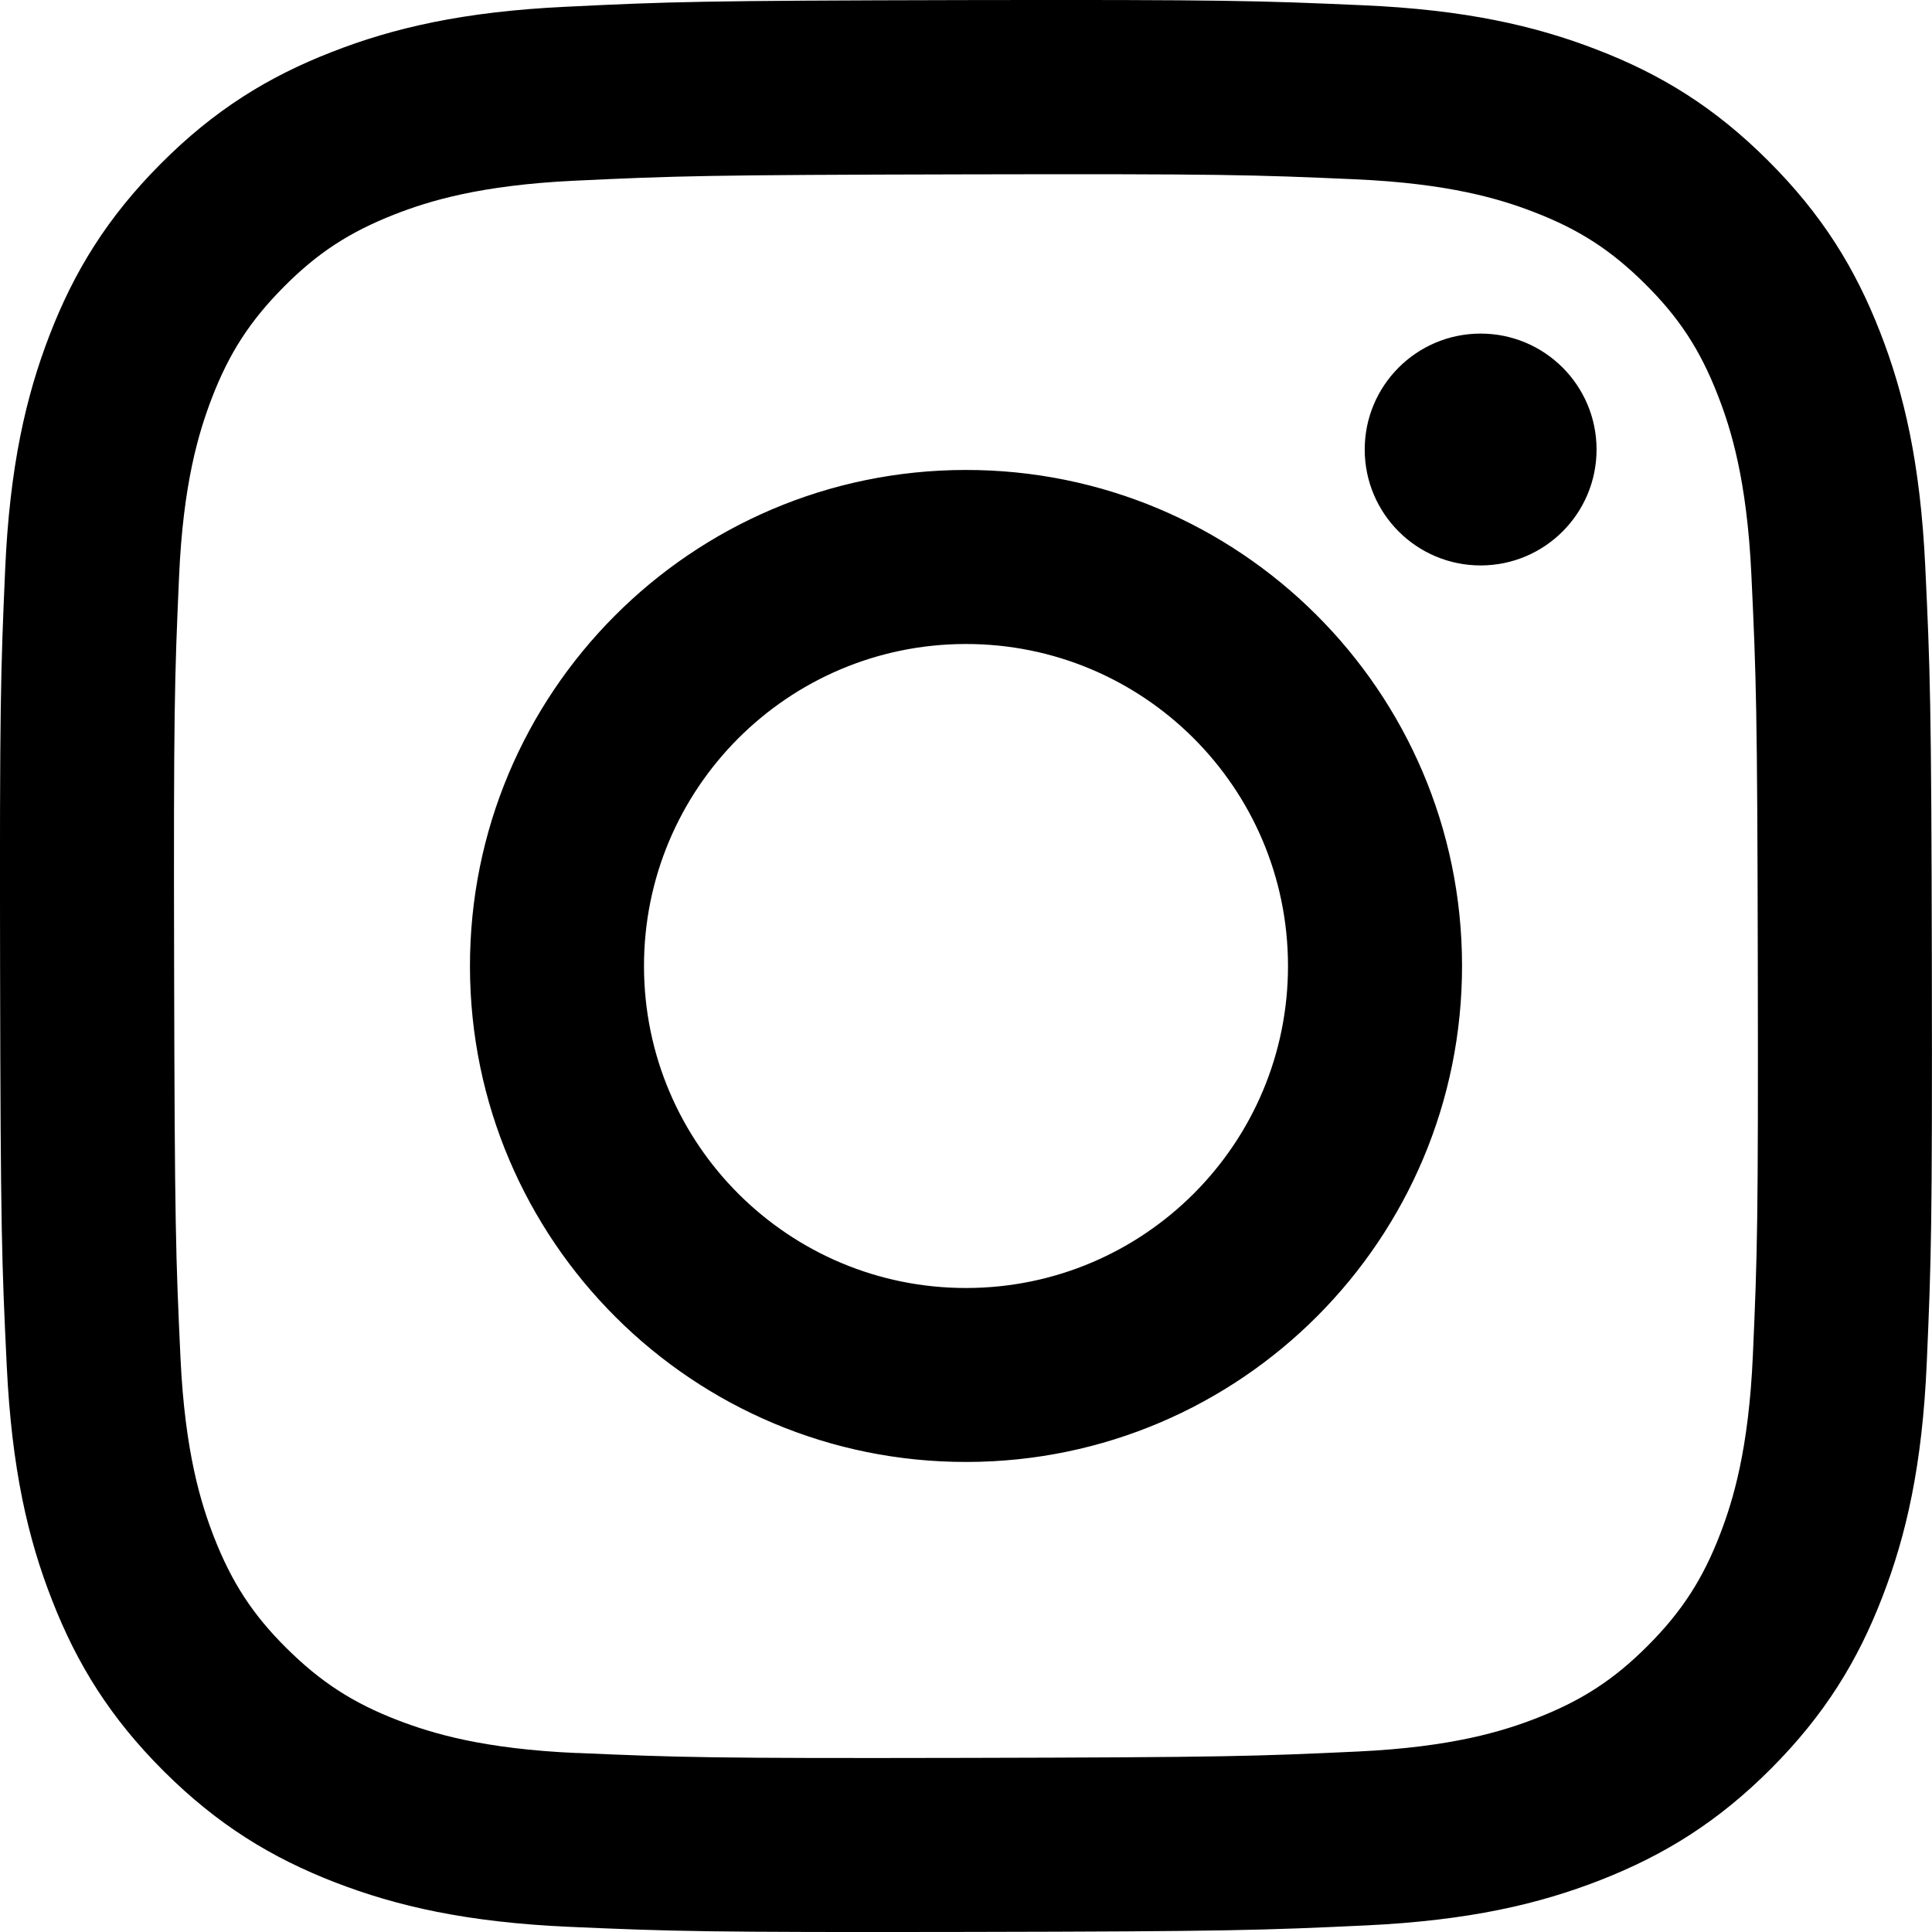
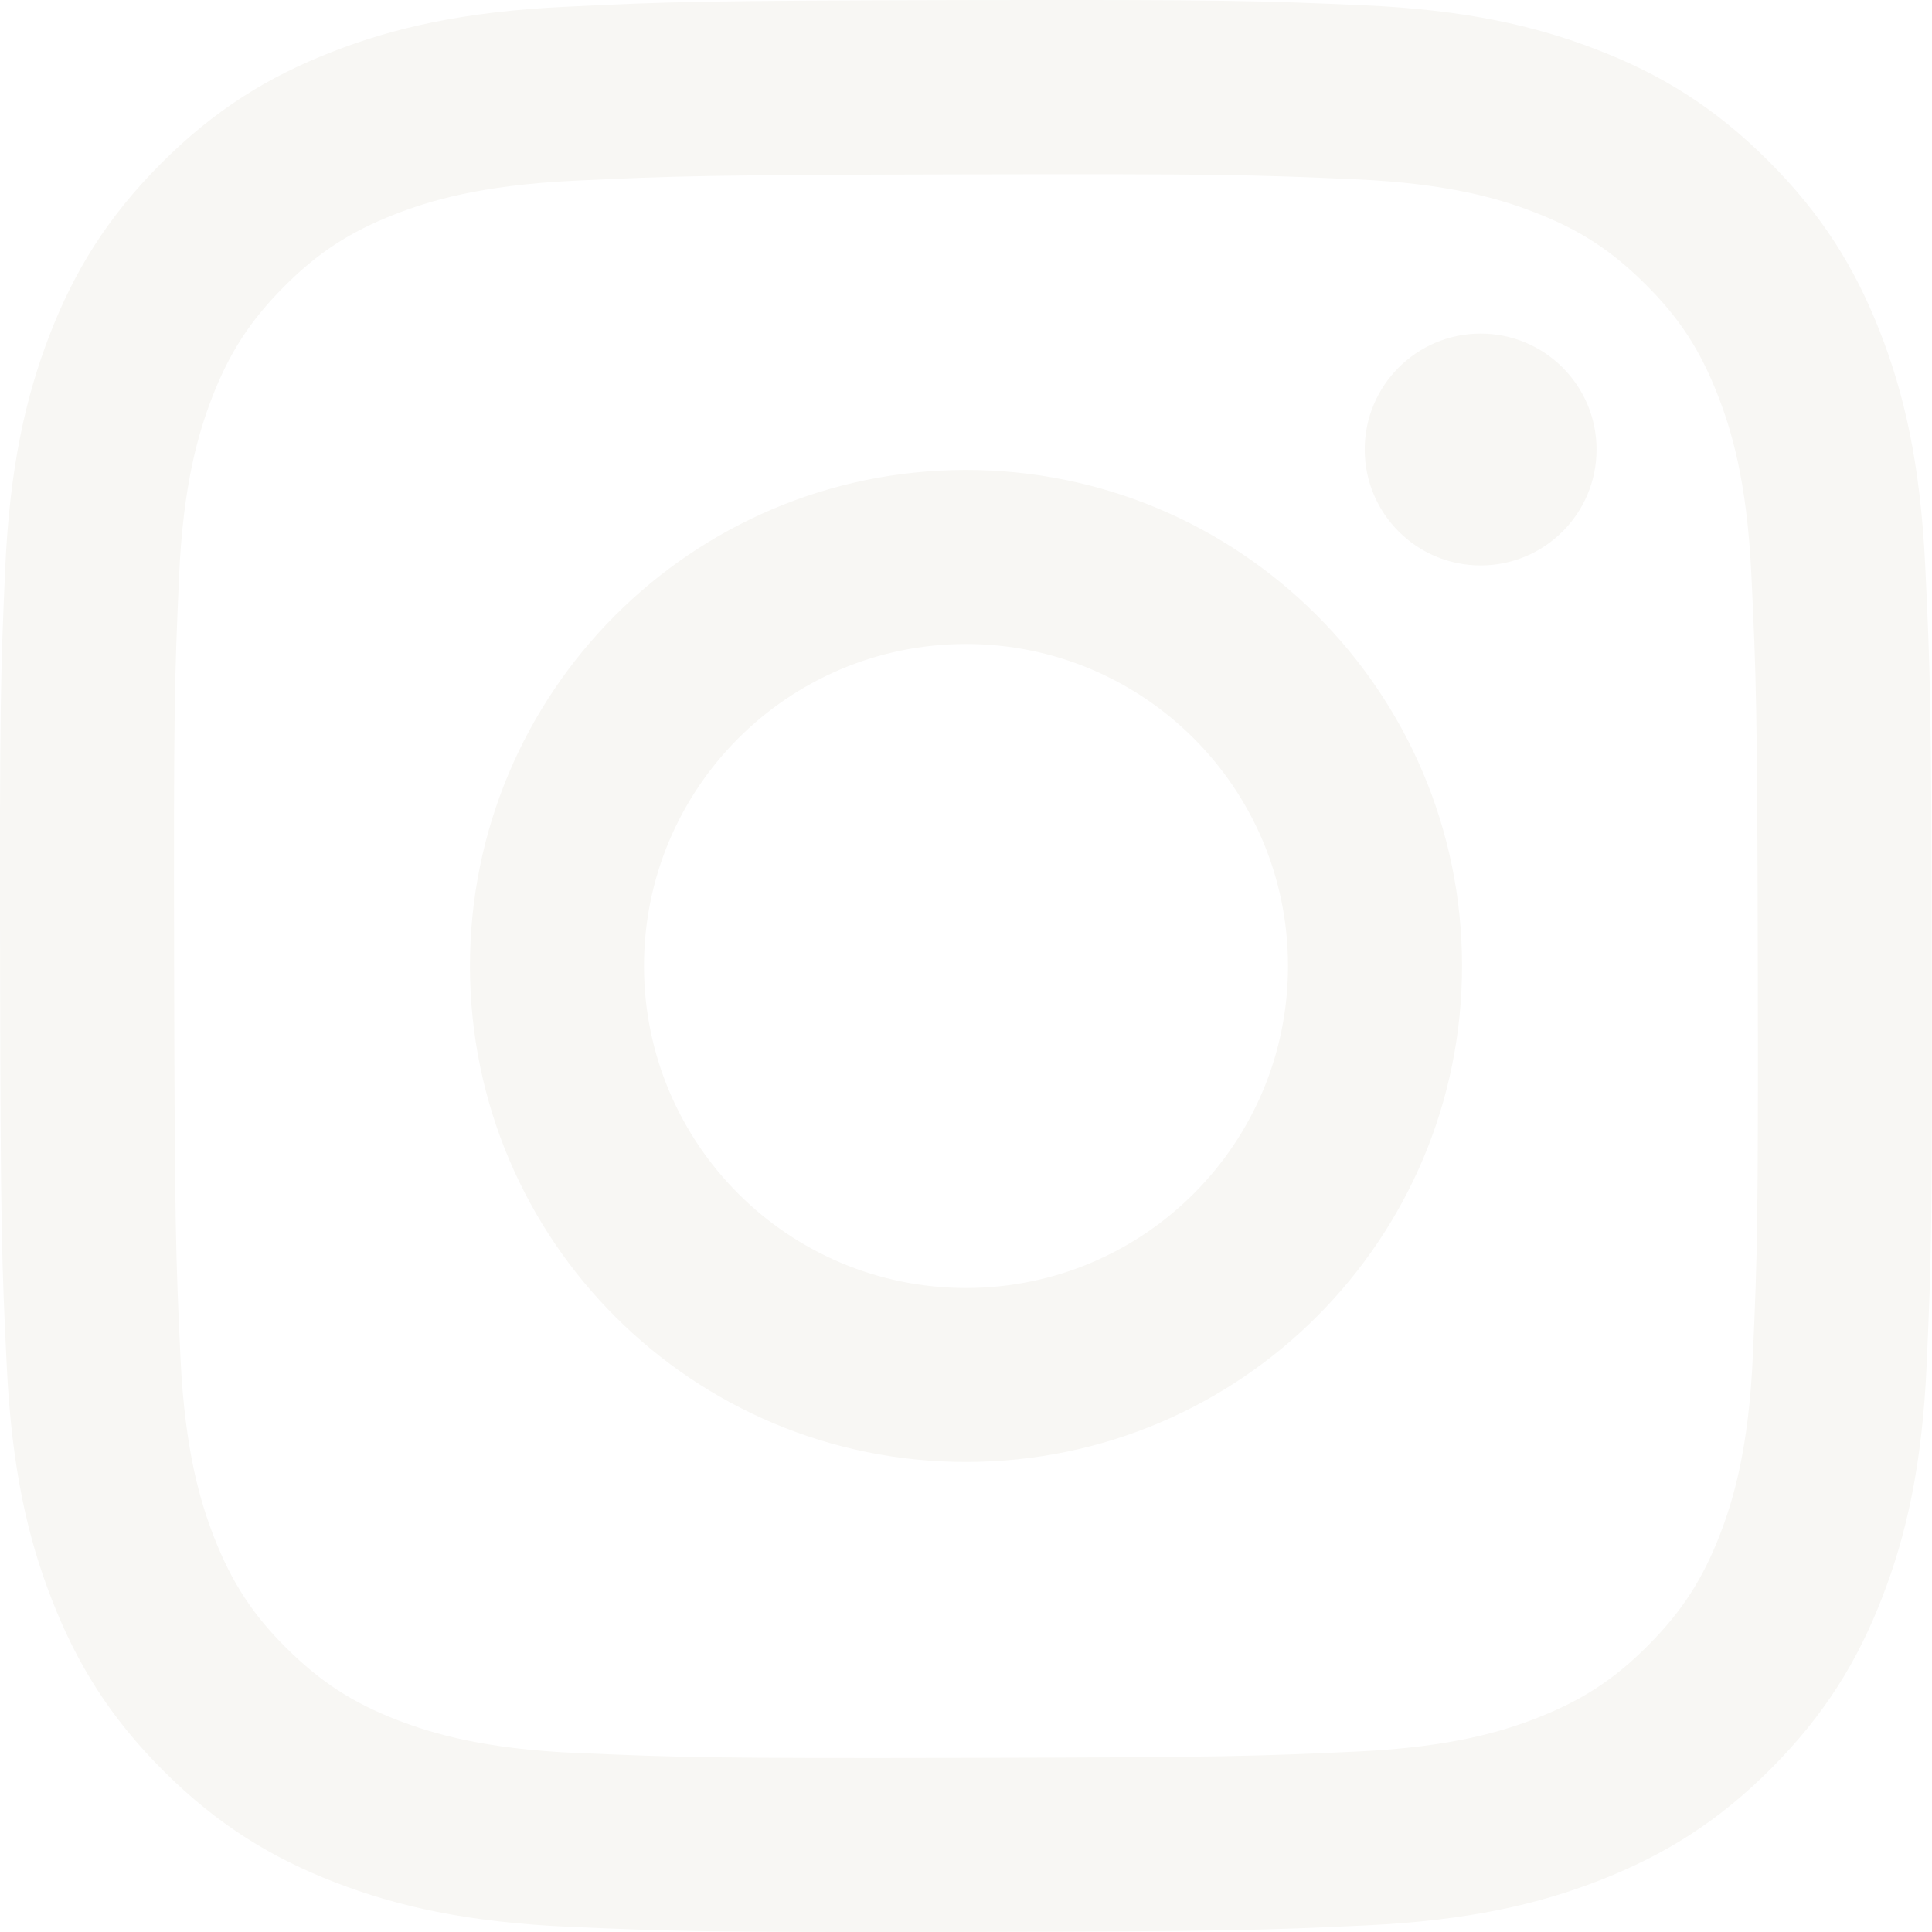
- <svg xmlns="http://www.w3.org/2000/svg" role="img" viewBox="0 0 24 24" width="25">
+ <svg xmlns="http://www.w3.org/2000/svg" role="img" viewBox="0 0 24 24" width="20" fill="#f8f7f4">
  <path d="M7.03.084c-1.277.06-2.149.264-2.911.563-.789.307-1.458.72-2.123 1.388-.665.668-1.075 1.337-1.38 2.127-.295.764-.496 1.637-.552 2.914-.056 1.278-.069 1.688-.063 4.947.006 3.259.021 3.667.083 4.947.061 1.276.264 2.148.564 2.911.308.789.72 1.457 1.388 2.123.668.665 1.337 1.074 2.128 1.38.763.295 1.636.496 2.913.552 1.277.056 1.688.069 4.946.063 3.258-.006 3.668-.021 4.948-.081 1.28-.061 2.147-.265 2.91-.563.789-.309 1.458-.72 2.123-1.388.665-.668 1.075-1.338 1.379-2.128.296-.763.497-1.636.552-2.912.056-1.281.069-1.69.063-4.948-.006-3.258-.021-3.667-.082-4.947-.061-1.28-.264-2.149-.563-2.912-.308-.789-.72-1.457-1.388-2.123C21.298 1.33 20.628.921 19.838.617 19.074.321 18.202.12 16.924.065 15.647.009 15.236-.005 11.977.001 8.718.008 8.31.021 7.03.084m.14 21.693c-1.17-.051-1.805-.245-2.229-.408-.561-.216-.96-.477-1.382-.895-.422-.418-.681-.819-.9-1.378-.164-.423-.362-1.058-.417-2.228-.059-1.264-.072-1.644-.079-4.848-.007-3.204.005-3.583.061-4.848.05-1.169.246-1.805.408-2.228.216-.561.476-.96.895-1.382.419-.422.818-.681 1.378-.9.423-.165 1.058-.361 2.227-.417 1.266-.06 1.645-.072 4.848-.079 3.203-.007 3.583.005 4.849.061 1.169.051 1.805.244 2.228.408.561.216.96.475 1.382.895.422.419.682.818.9 1.379.165.422.362 1.056.417 2.226.06 1.266.074 1.645.08 4.848.006 3.203-.005 3.583-.061 4.848-.051 1.17-.245 1.806-.408 2.229-.216.56-.476.96-.895 1.381-.419.421-.818.681-1.378.9-.422.165-1.058.362-2.226.417-1.266.059-1.645.072-4.849.079-3.204.007-3.583-.006-4.848-.061M16.953 5.586A1.44 1.44 0 1 0 18.39 4.144a1.44 1.44 0 0 0-1.437 1.442M5.838 12.012c.007 3.403 2.771 6.156 6.173 6.149 3.403-.006 6.157-2.77 6.151-6.173-.006-3.403-2.771-6.157-6.174-6.15-3.403.007-6.156 2.771-6.15 6.174M8 12.008a4 4 0 1 1 4.008 3.992A4 4 0 0 1 8 12.008" />
</svg>
